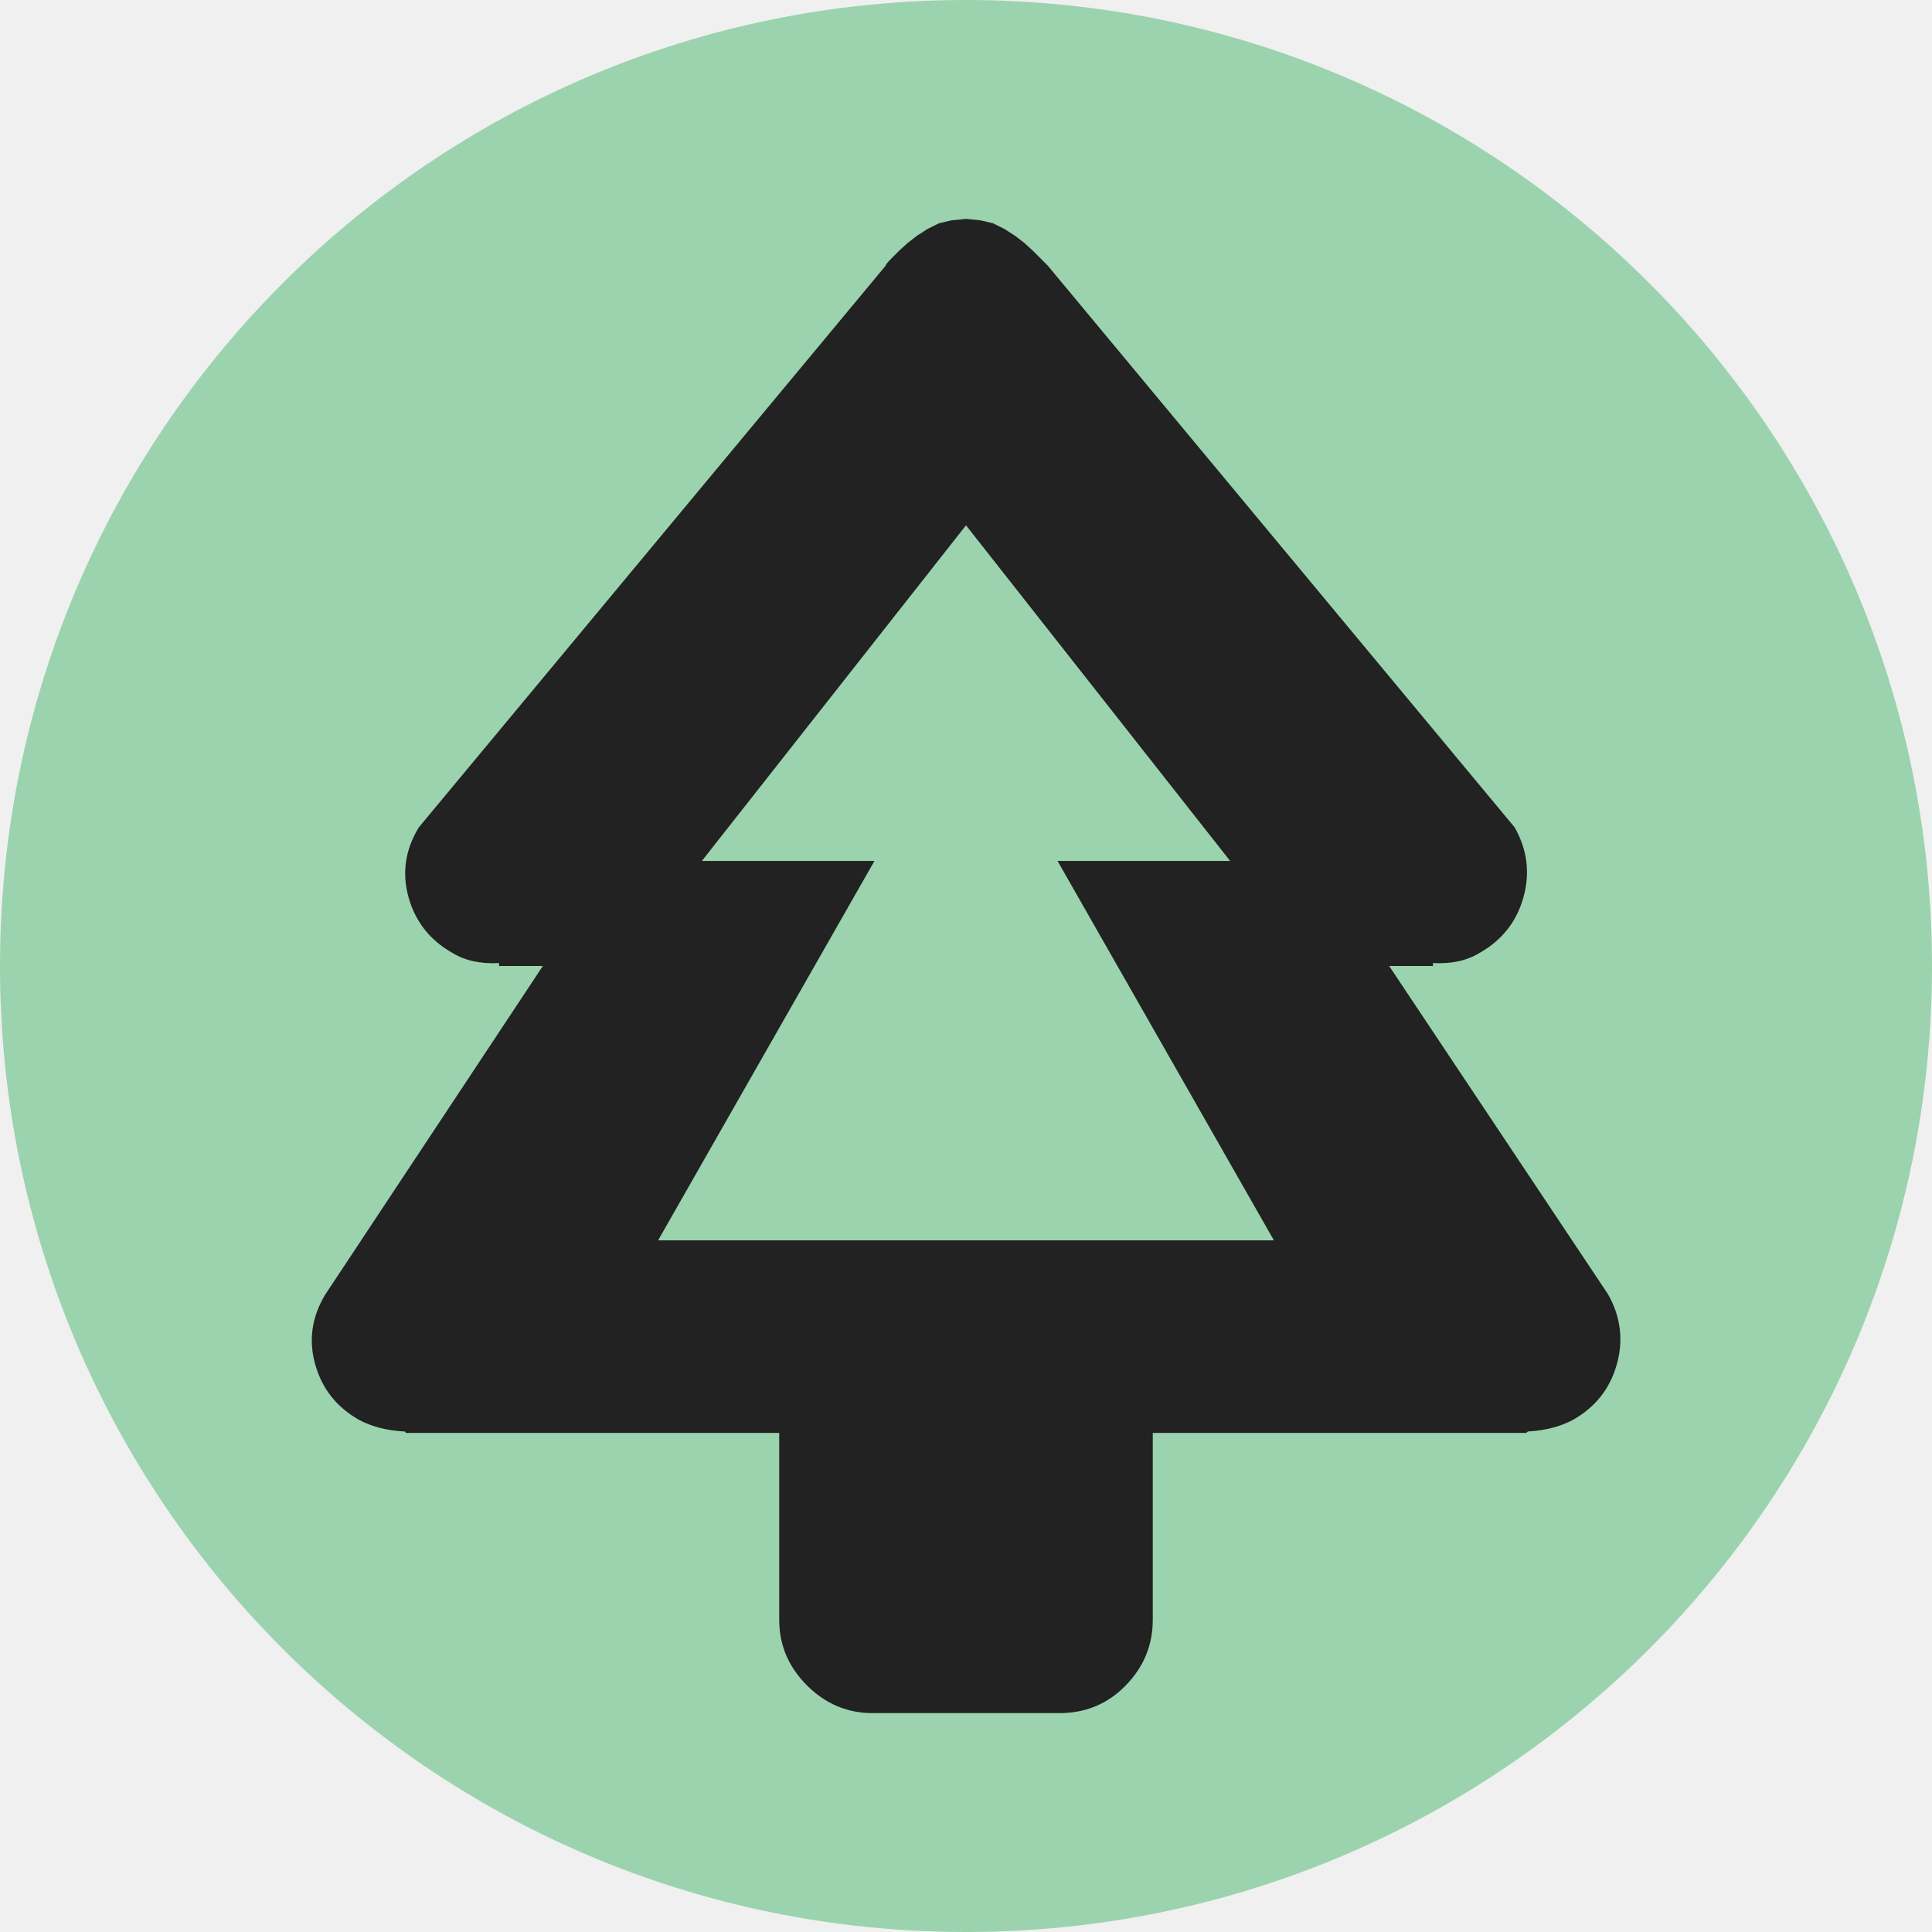
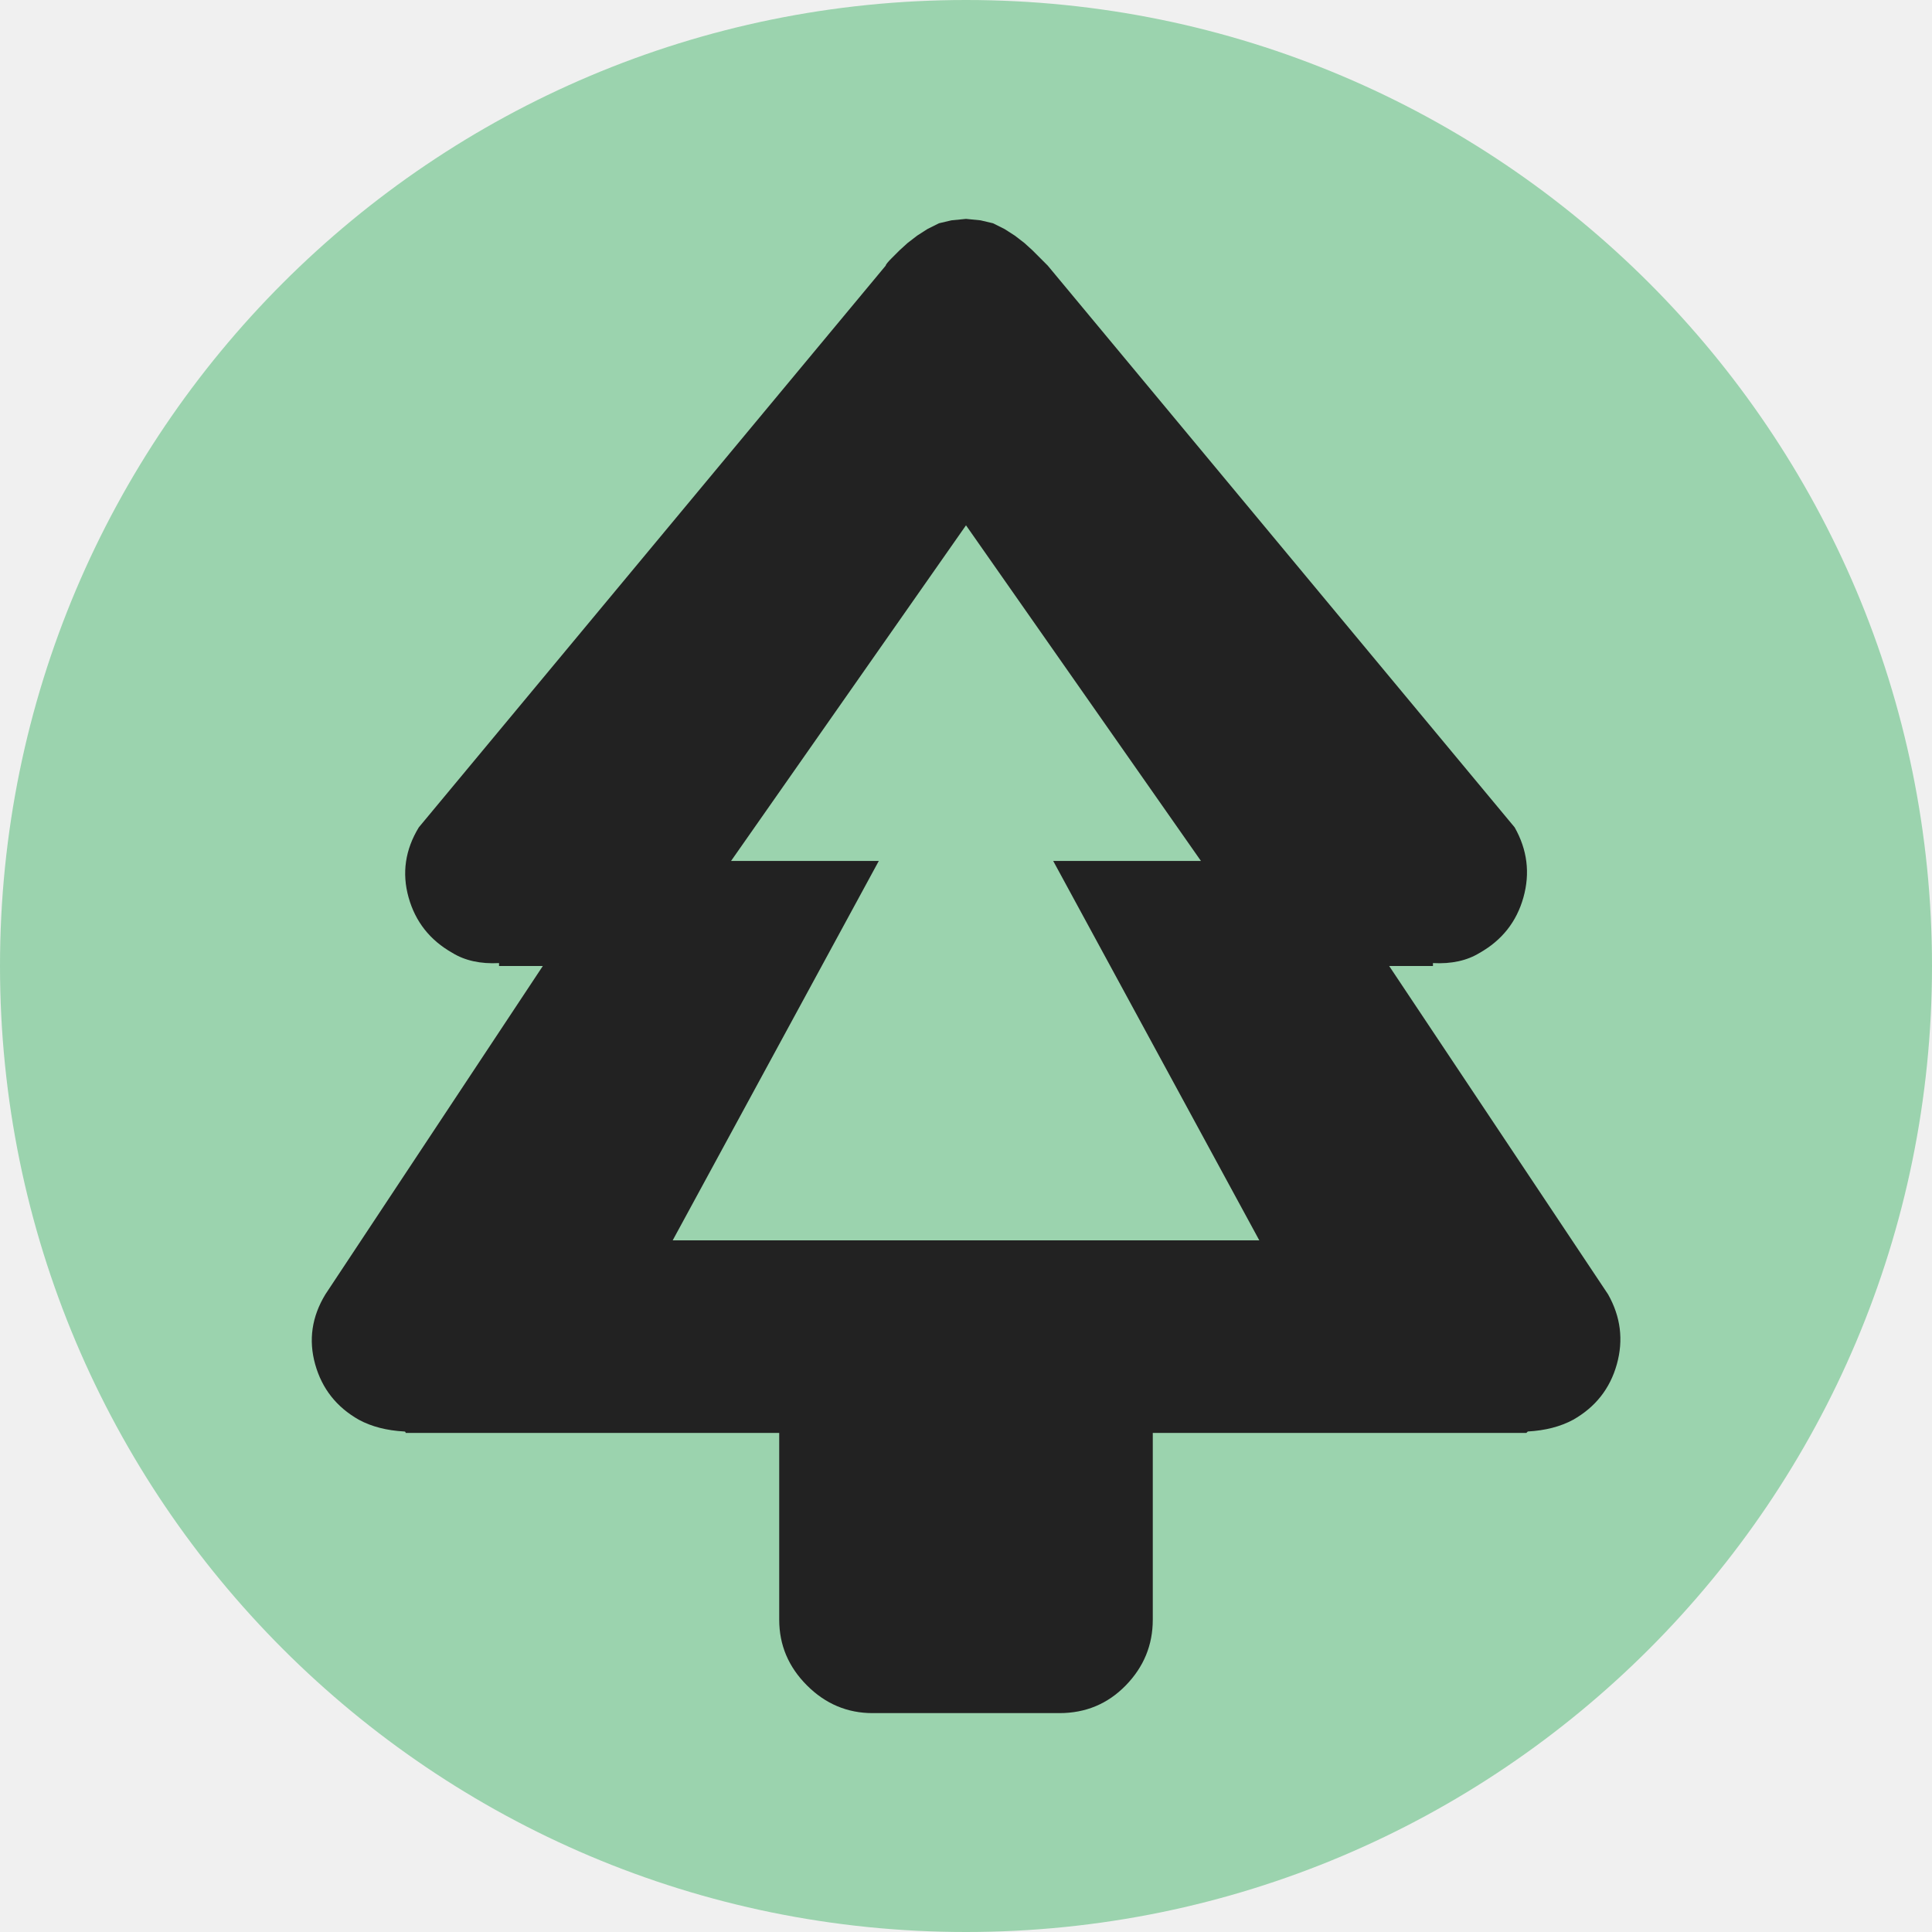
<svg xmlns="http://www.w3.org/2000/svg" version="1.1" viewBox="0 0 1324 1324" class="bg ns">
  <circle cx="662" cy="662" r="662" stroke="white" fill="rgb(155,211,174)" stroke-width="0" />
  <path transform="translate(213,150)" d="M865 823q-13 7-31 8l-1 1H577v128q0 26-18.5 45t-45.5 19H385q-26 0-45-19t-19-45V832H65q0-1-1-1q-18-1-31-8q-23-13-30-38t7-48l149-225h-30v-2q-19 1-32-7q-23-13-30-38t7-48L394 32q0-1 4-5l5.5-5.5l5.5-5l6.5-5l7-4.5l8-4l8.5-2l10-1l10 1l8.5 2l8 4l7 4.5l6.5 5l5.5 5L500 27l5 5l320 385q13 23 6 48t-30 38q-13 8-32 7v2h-30l150 225q13 23 6 48t-30 38z" fill="#222" />
-   <polygon points="662,360 481,590 843,590" fill="rgb(155,211,174)" />
-   <polygon points="662,480 451,850 873,850" fill="rgb(155,211,174)" />
+   <polygon points="662,360 501,590 823,590" fill="rgb(155,211,174)" />
+   <polygon points="662,480 461,850 863,850" fill="rgb(155,211,174)" />
</svg>
